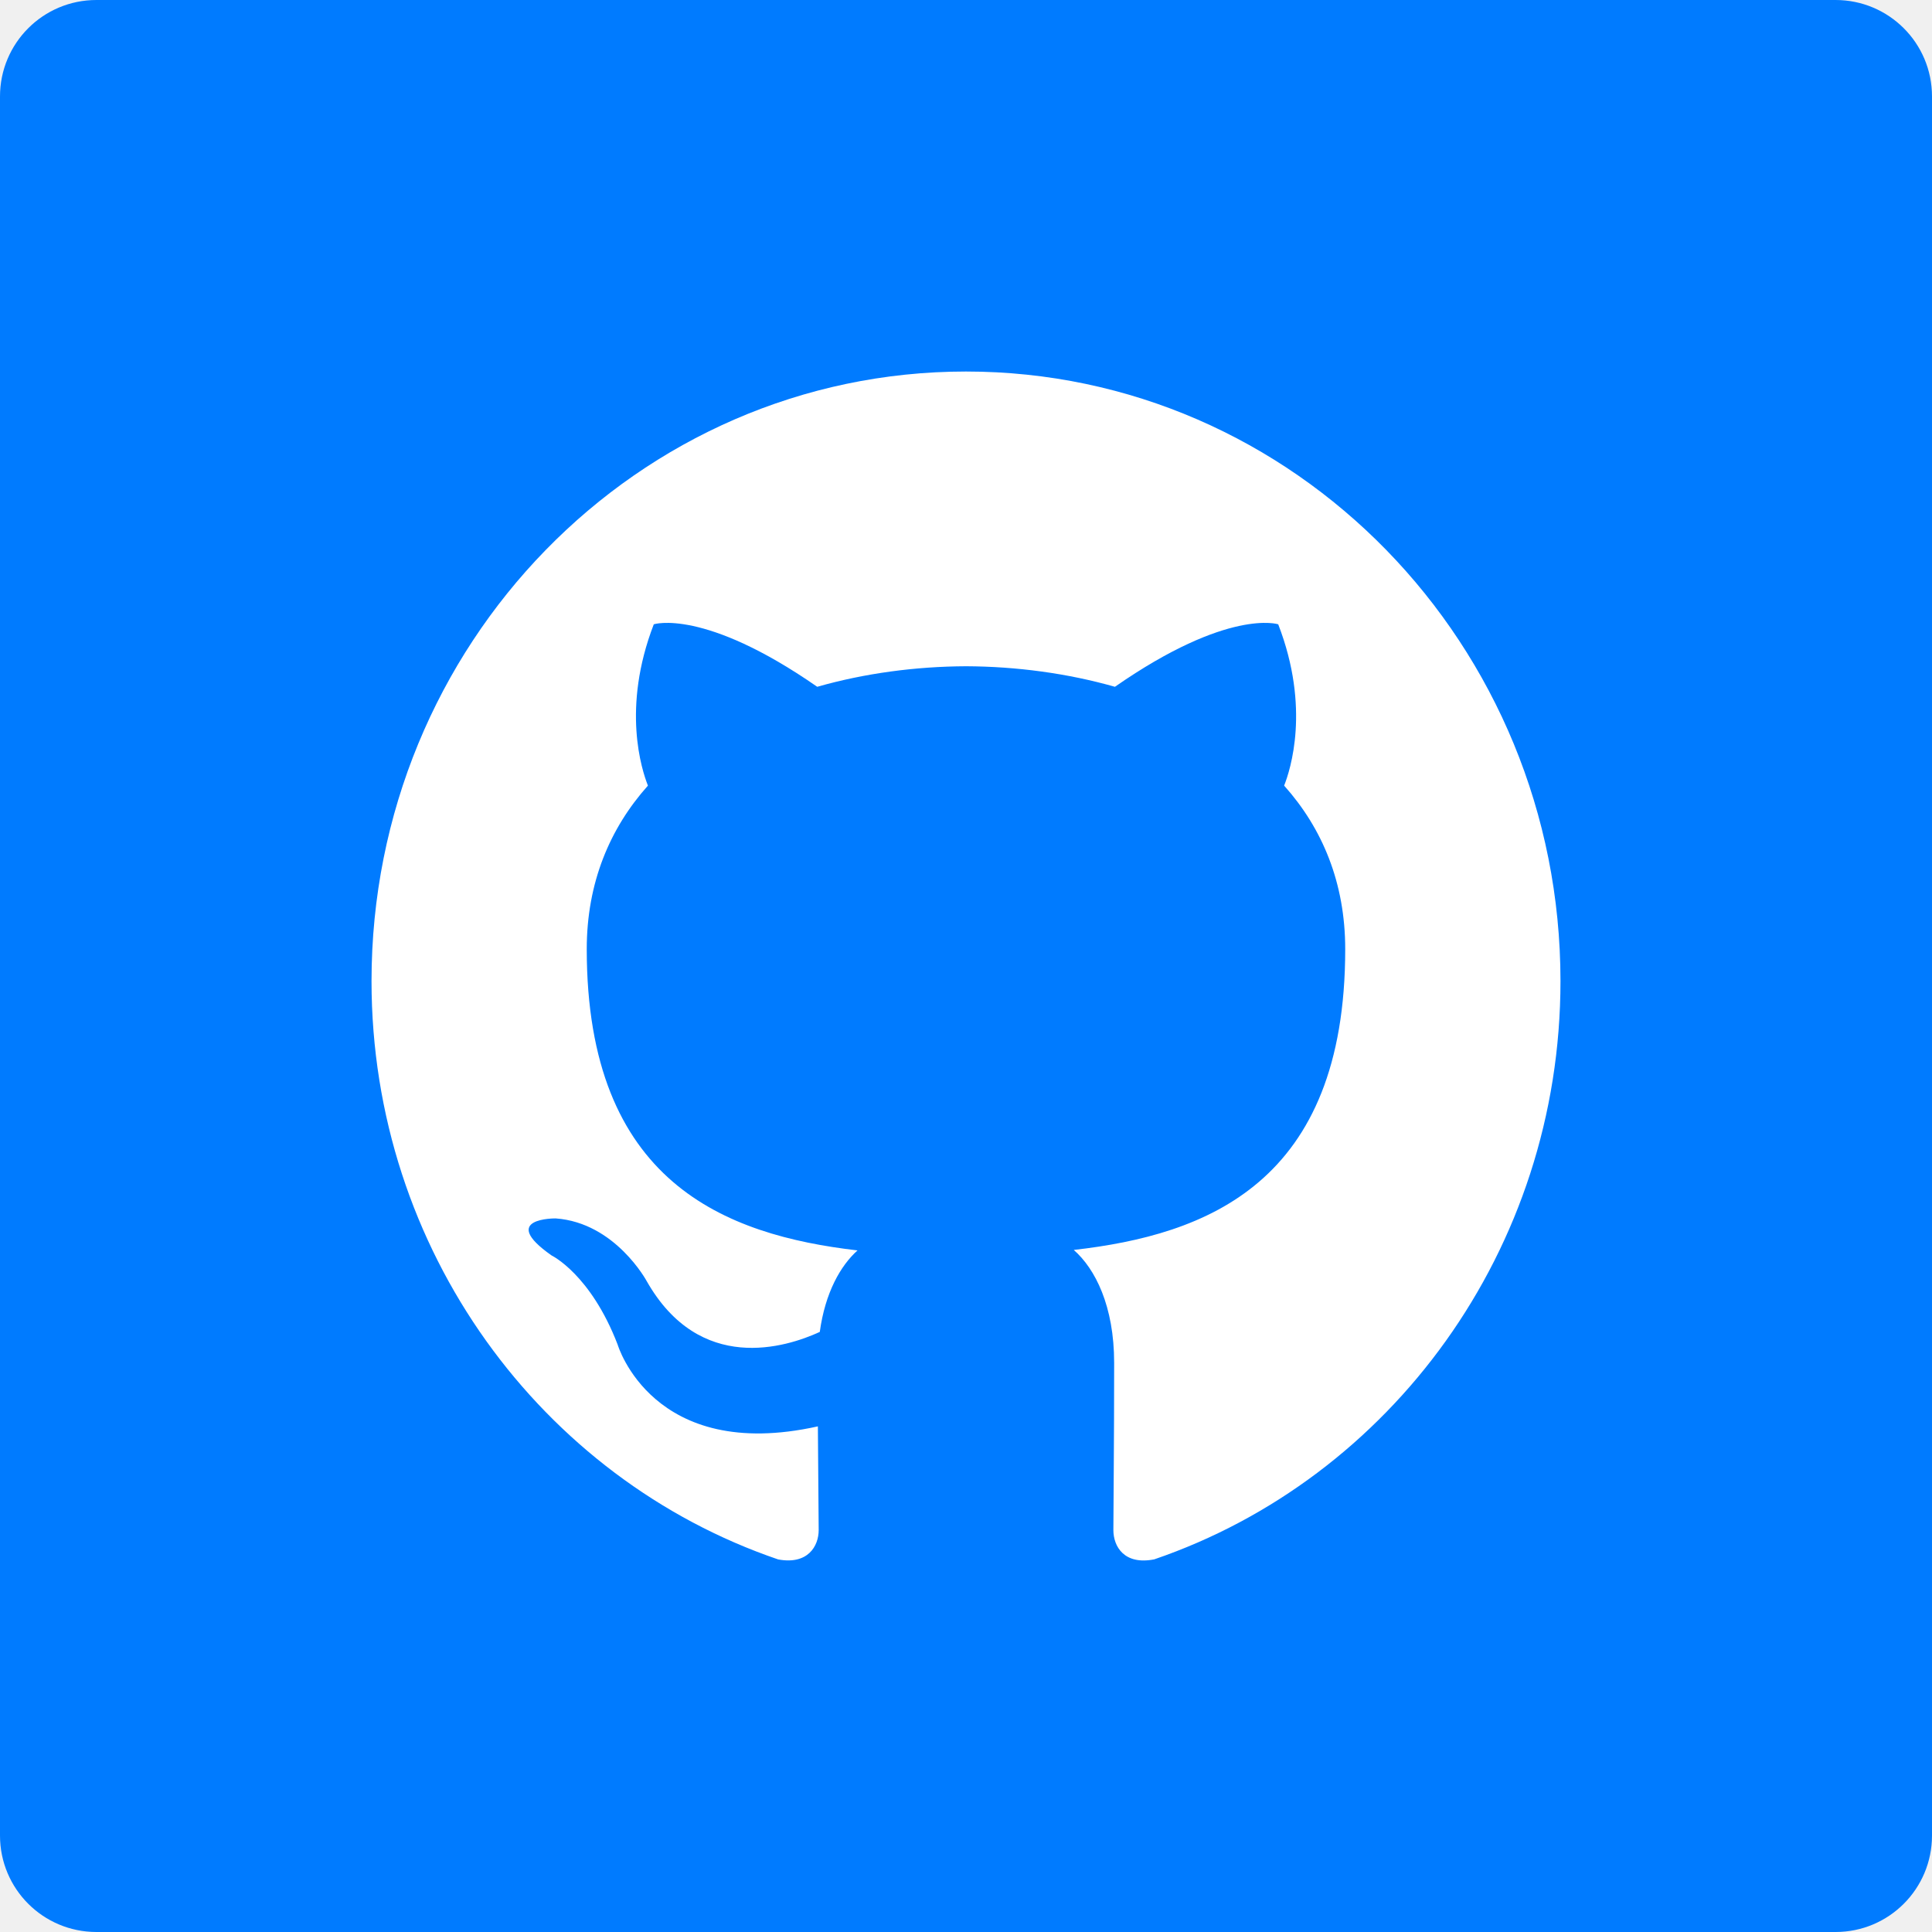
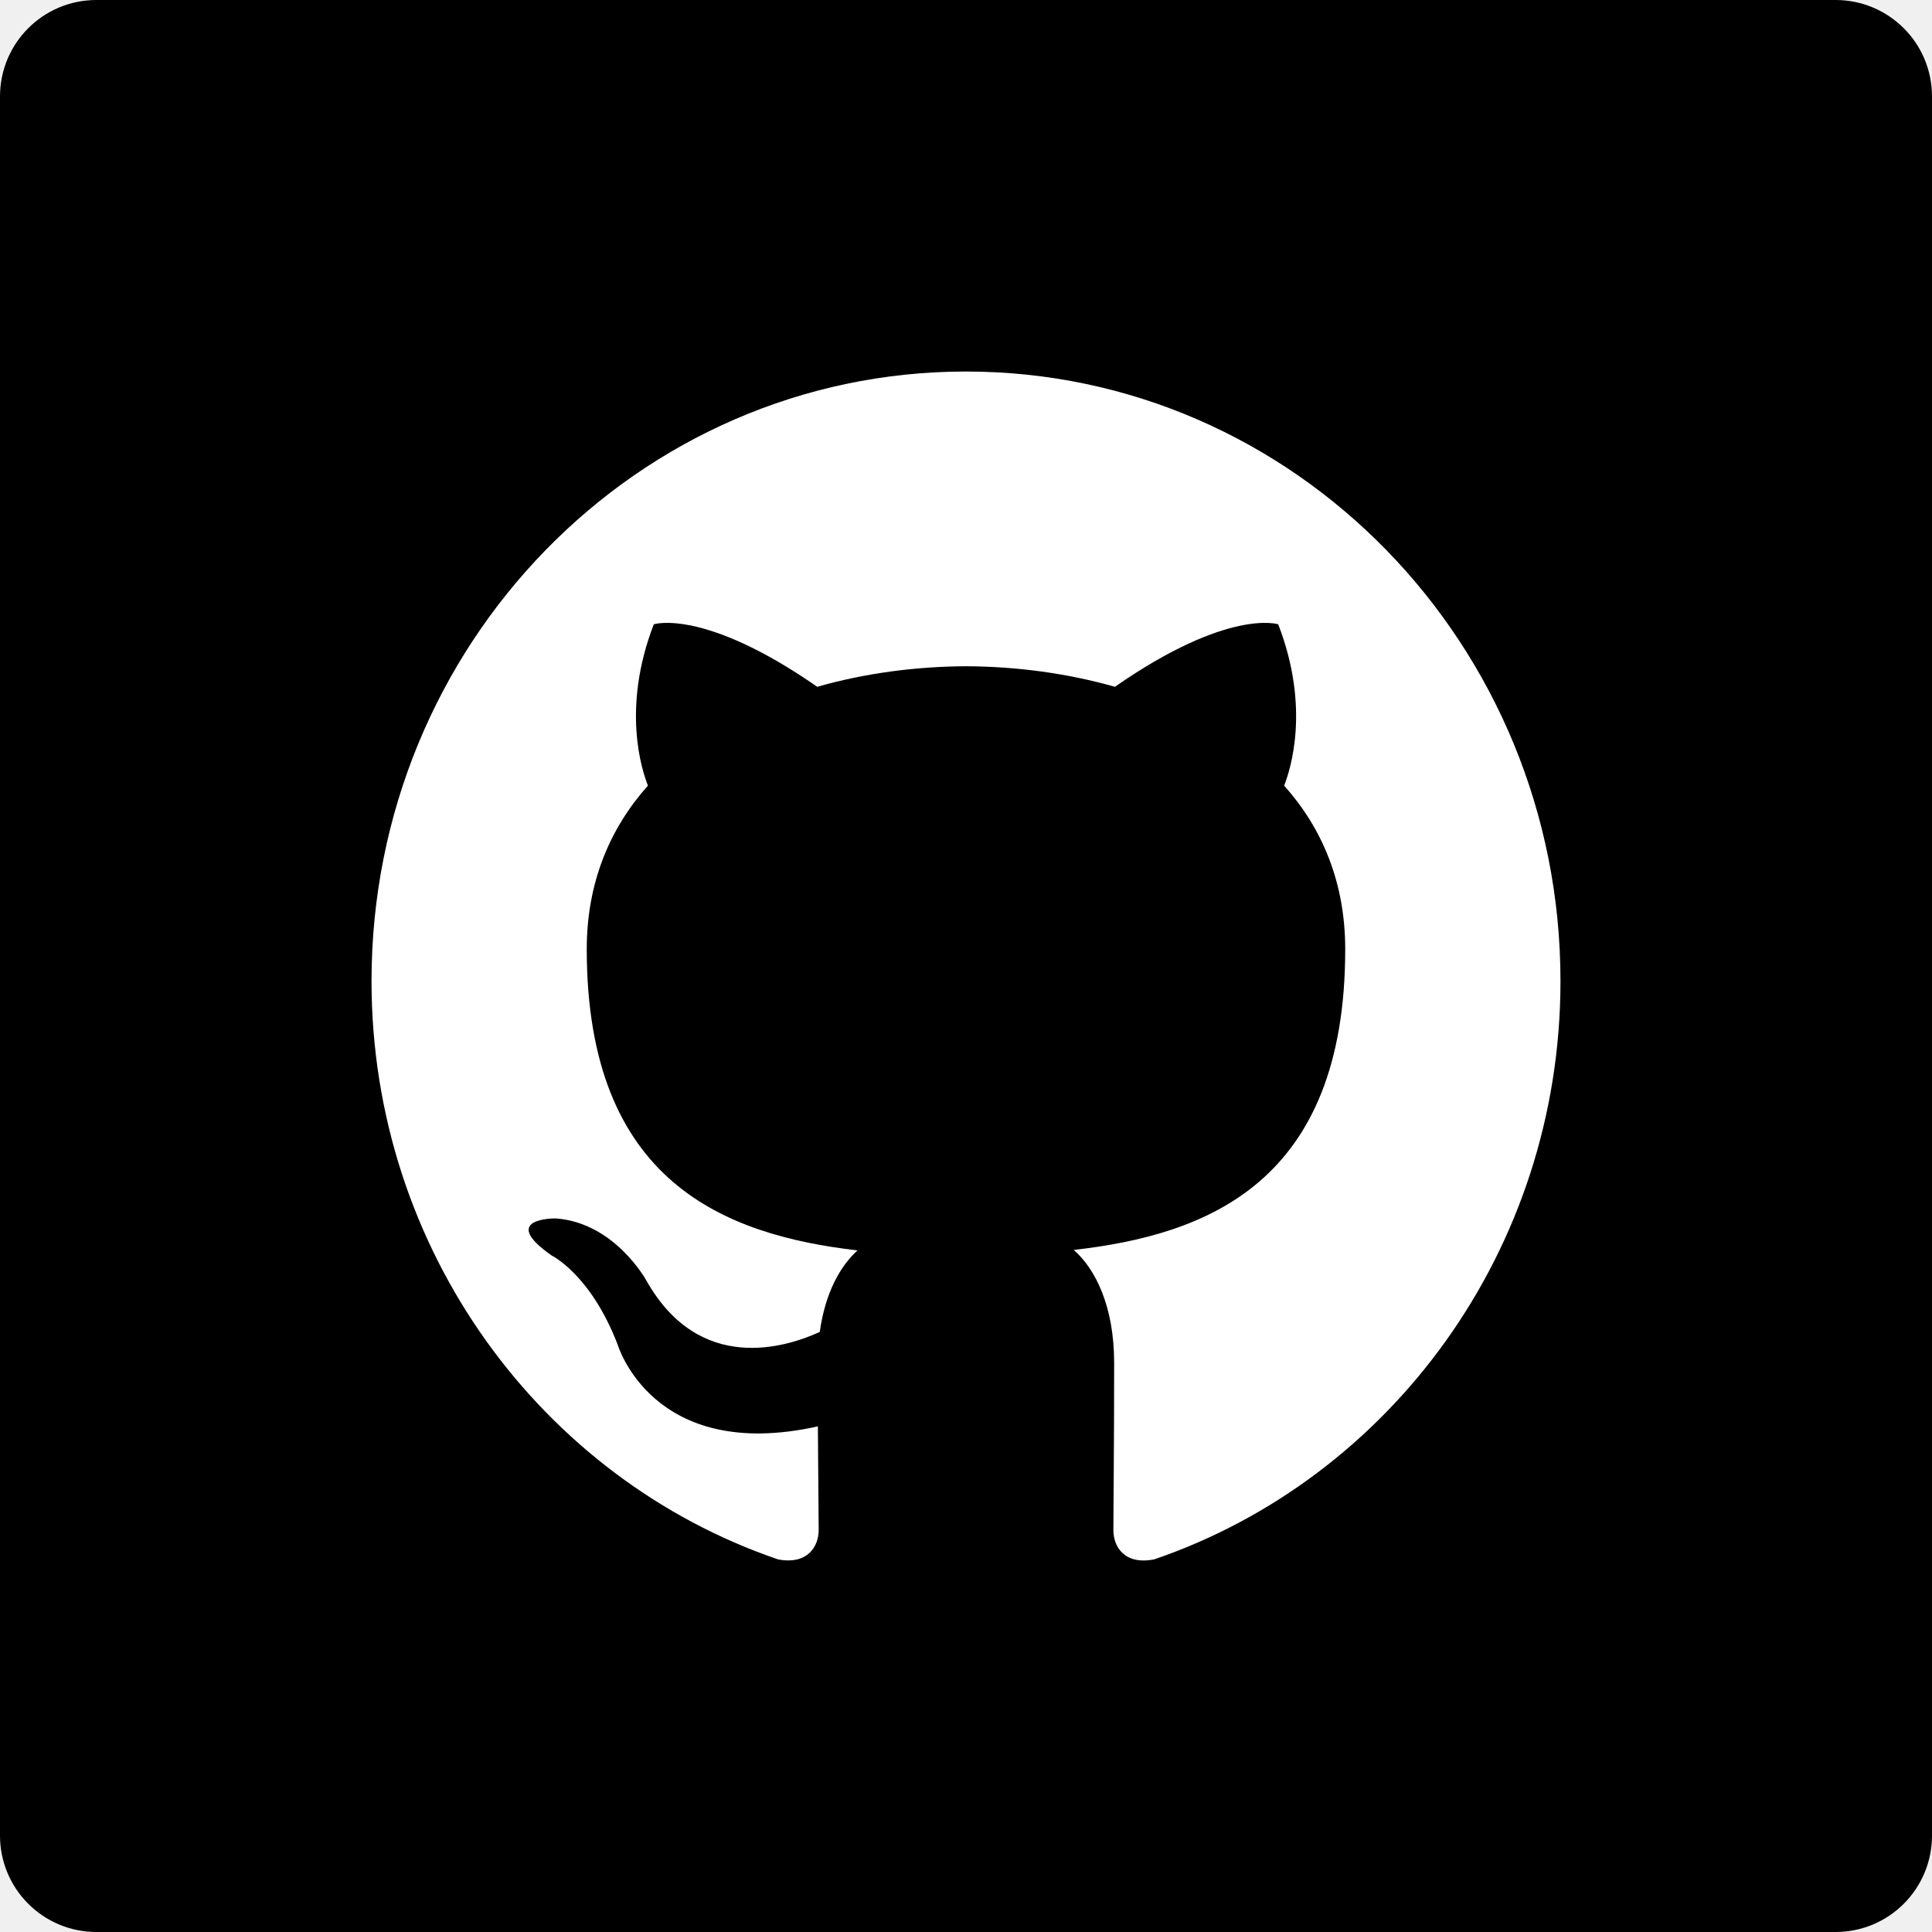
<svg xmlns="http://www.w3.org/2000/svg" height="60px" version="1.1" viewBox="0 0 60 60" width="60px">
  <defs />
  <g fill="none" fill-rule="evenodd" id="soical" stroke="none" stroke-width="1">
    <g id="social" transform="translate(-1073, -638)">
      <g id="slices" transform="translate(173, 138)" />
-       <g fill="#007bff" id="square-black" transform="translate(173, 138)">
+       <g fill="#000000" id="square-black" transform="translate(173, 138)">
        <path d="M902.996,500 L957.004,500 C958.659,500 960,501.337 960,502.996 L960,557.004 C960,558.659 958.663,560 957.004,560 L902.996,560 C901.341,560 900,558.663 900,557.004 L900,502.996 C900,501.341 901.337,500 902.996,500 Z" id="square-60" />
      </g>
      <g fill="#FFFFFF" id="icon" transform="translate(182, 150)">
        <path d="M916.425,535.517 C916.425,535.067 916.409,533.877 916.4,532.297 C911.265,533.44 910.182,529.759 910.182,529.759 C909.342,527.572 908.131,526.99 908.131,526.99 C906.455,525.815 908.258,525.839 908.258,525.839 C910.111,525.973 911.086,527.79 911.086,527.79 C912.733,530.683 915.406,529.848 916.459,529.364 C916.627,528.14 917.104,527.306 917.631,526.833 C913.532,526.355 909.222,524.731 909.222,517.477 C909.222,515.411 909.941,513.721 911.122,512.398 C910.933,511.919 910.298,509.995 911.304,507.388 C911.304,507.388 912.854,506.879 916.38,509.329 C917.852,508.909 919.432,508.698 921.003,508.691 C922.57,508.698 924.149,508.909 925.625,509.329 C929.148,506.879 930.696,507.388 930.696,507.388 C931.704,509.993 931.07,511.918 930.88,512.398 C932.063,513.721 932.777,515.411 932.777,517.477 C932.777,524.749 928.46,526.349 924.347,526.818 C925.011,527.402 925.601,528.557 925.601,530.324 C925.601,532.855 925.577,534.896 925.577,535.517 C925.577,536.024 925.91,536.612 926.847,536.427 C934.177,533.919 939.462,526.828 939.462,518.468 C939.462,508.013 931.195,499.538 920.999,499.538 C910.805,499.538 902.538,508.013 902.538,518.468 C902.54,526.831 907.829,533.926 915.165,536.429 C916.088,536.602 916.425,536.018 916.425,535.517 Z" id="github" />
      </g>
    </g>
  </g>
</svg>
